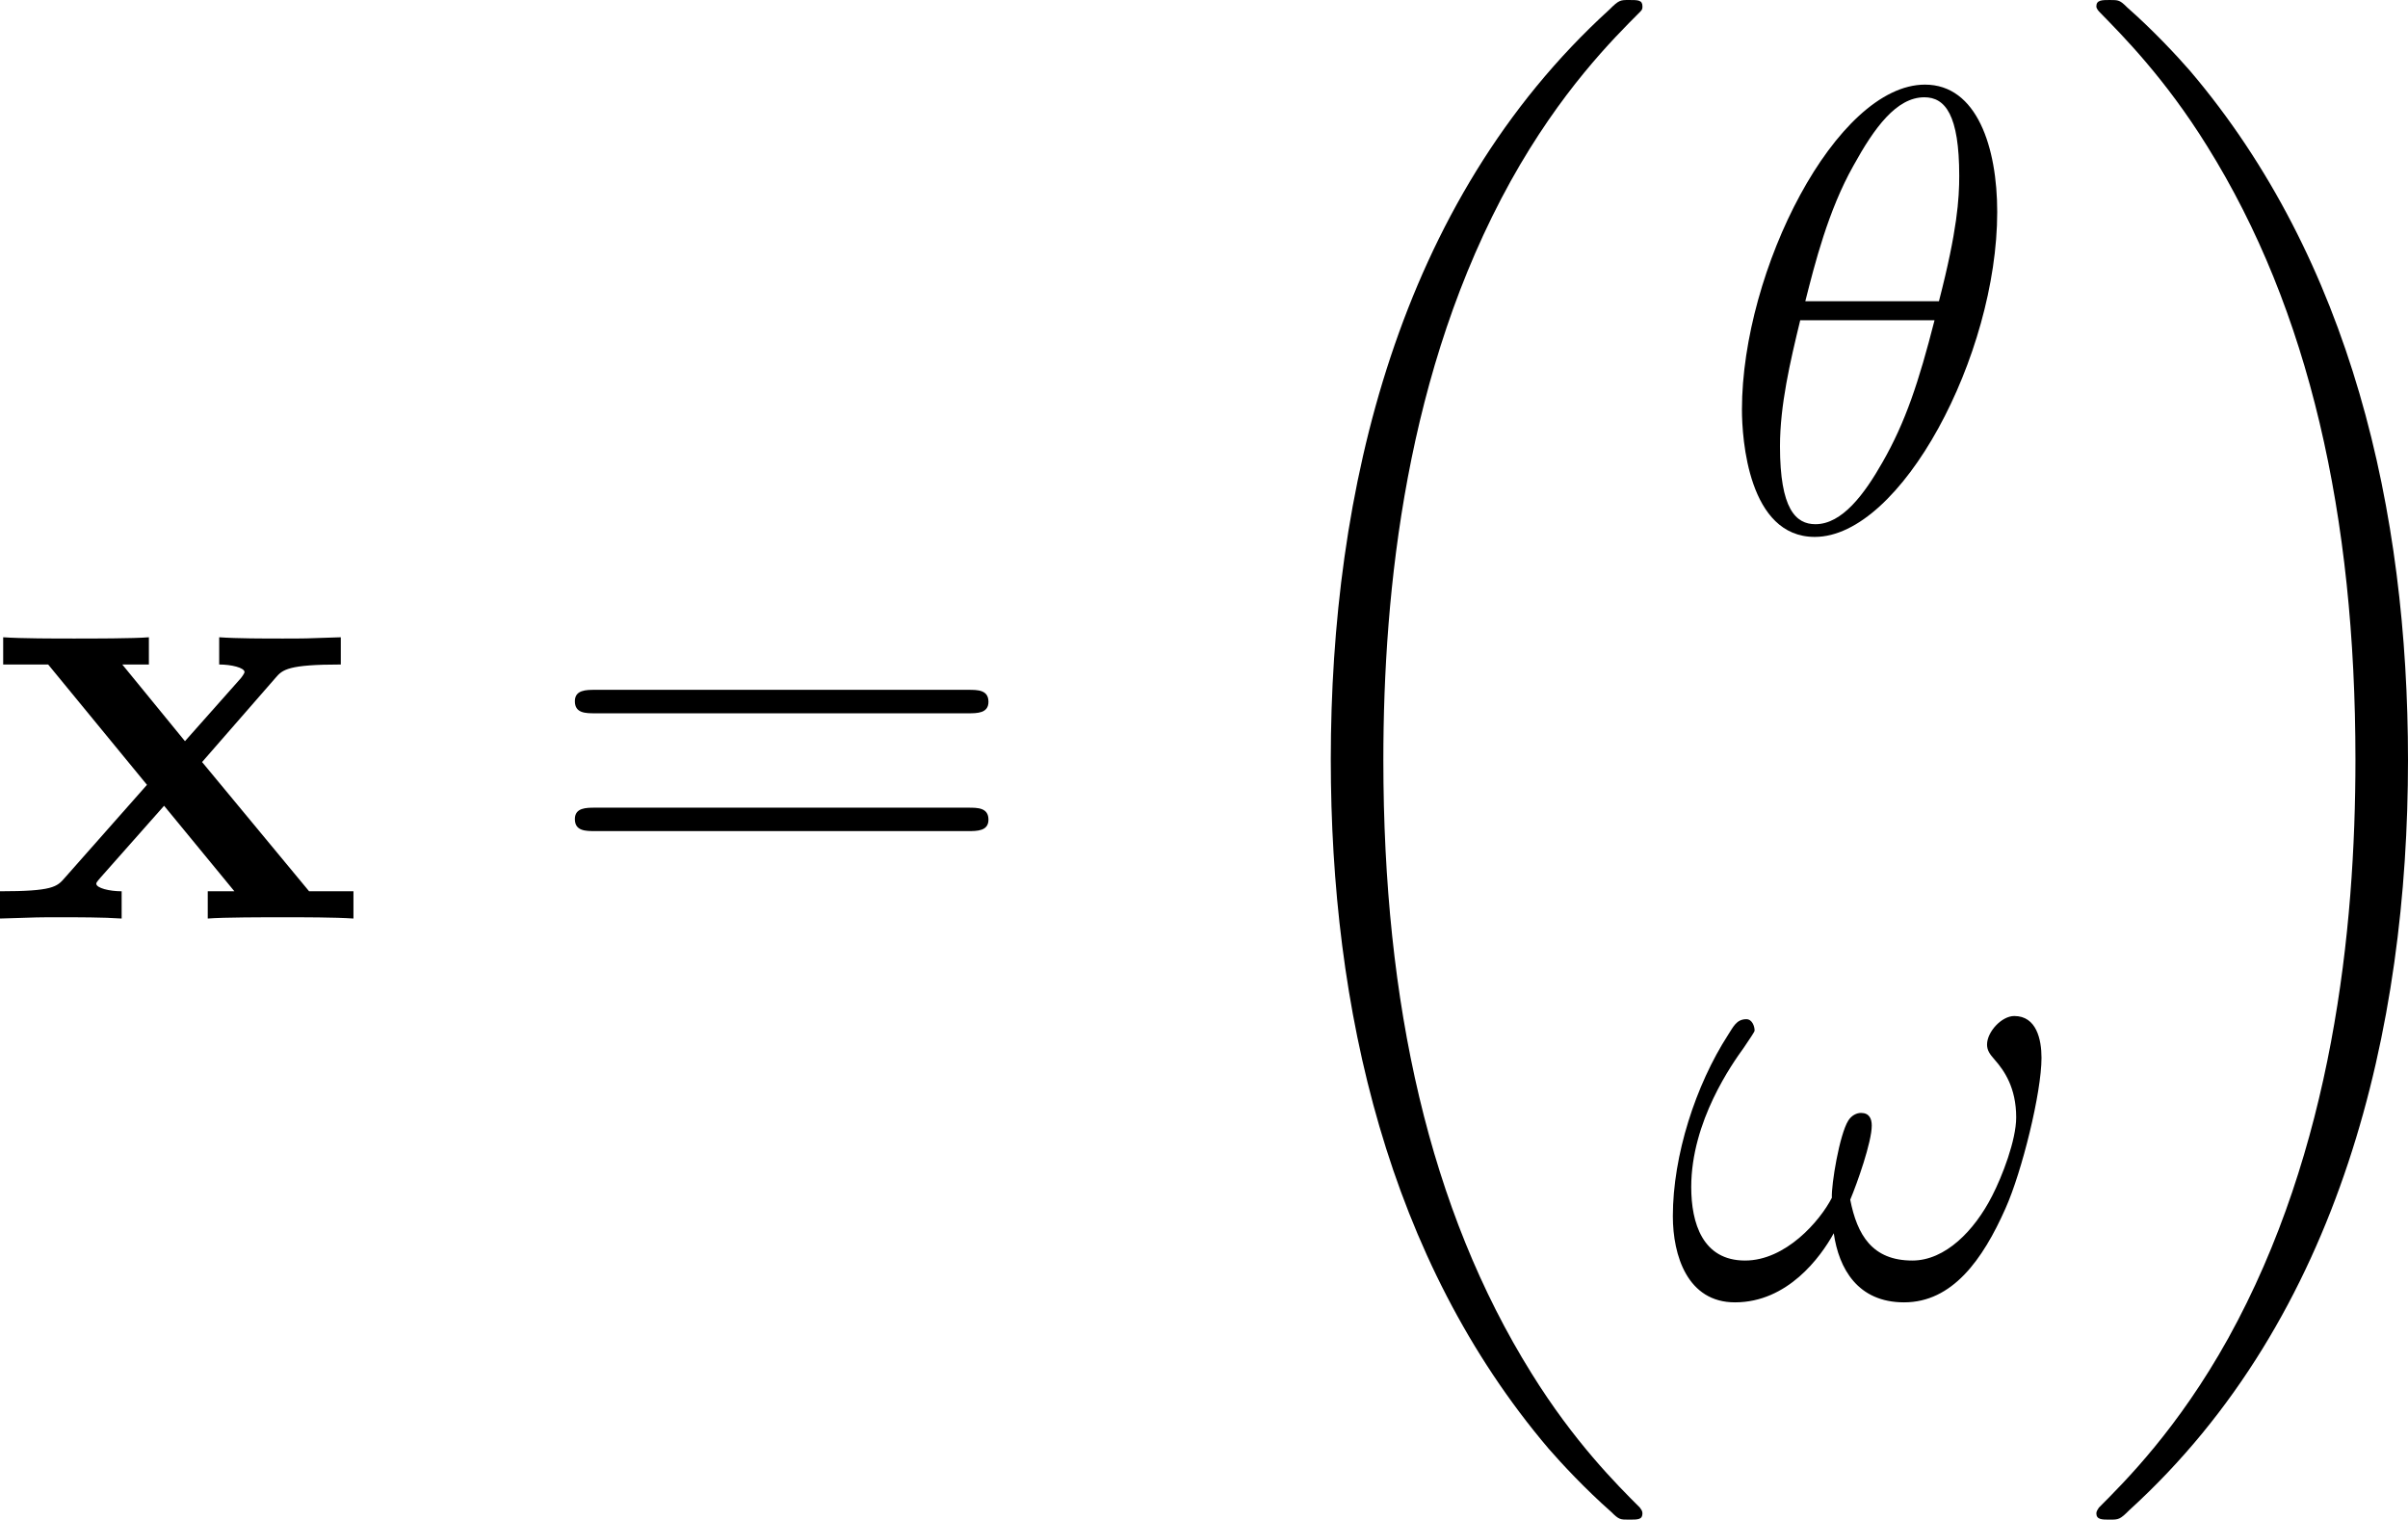
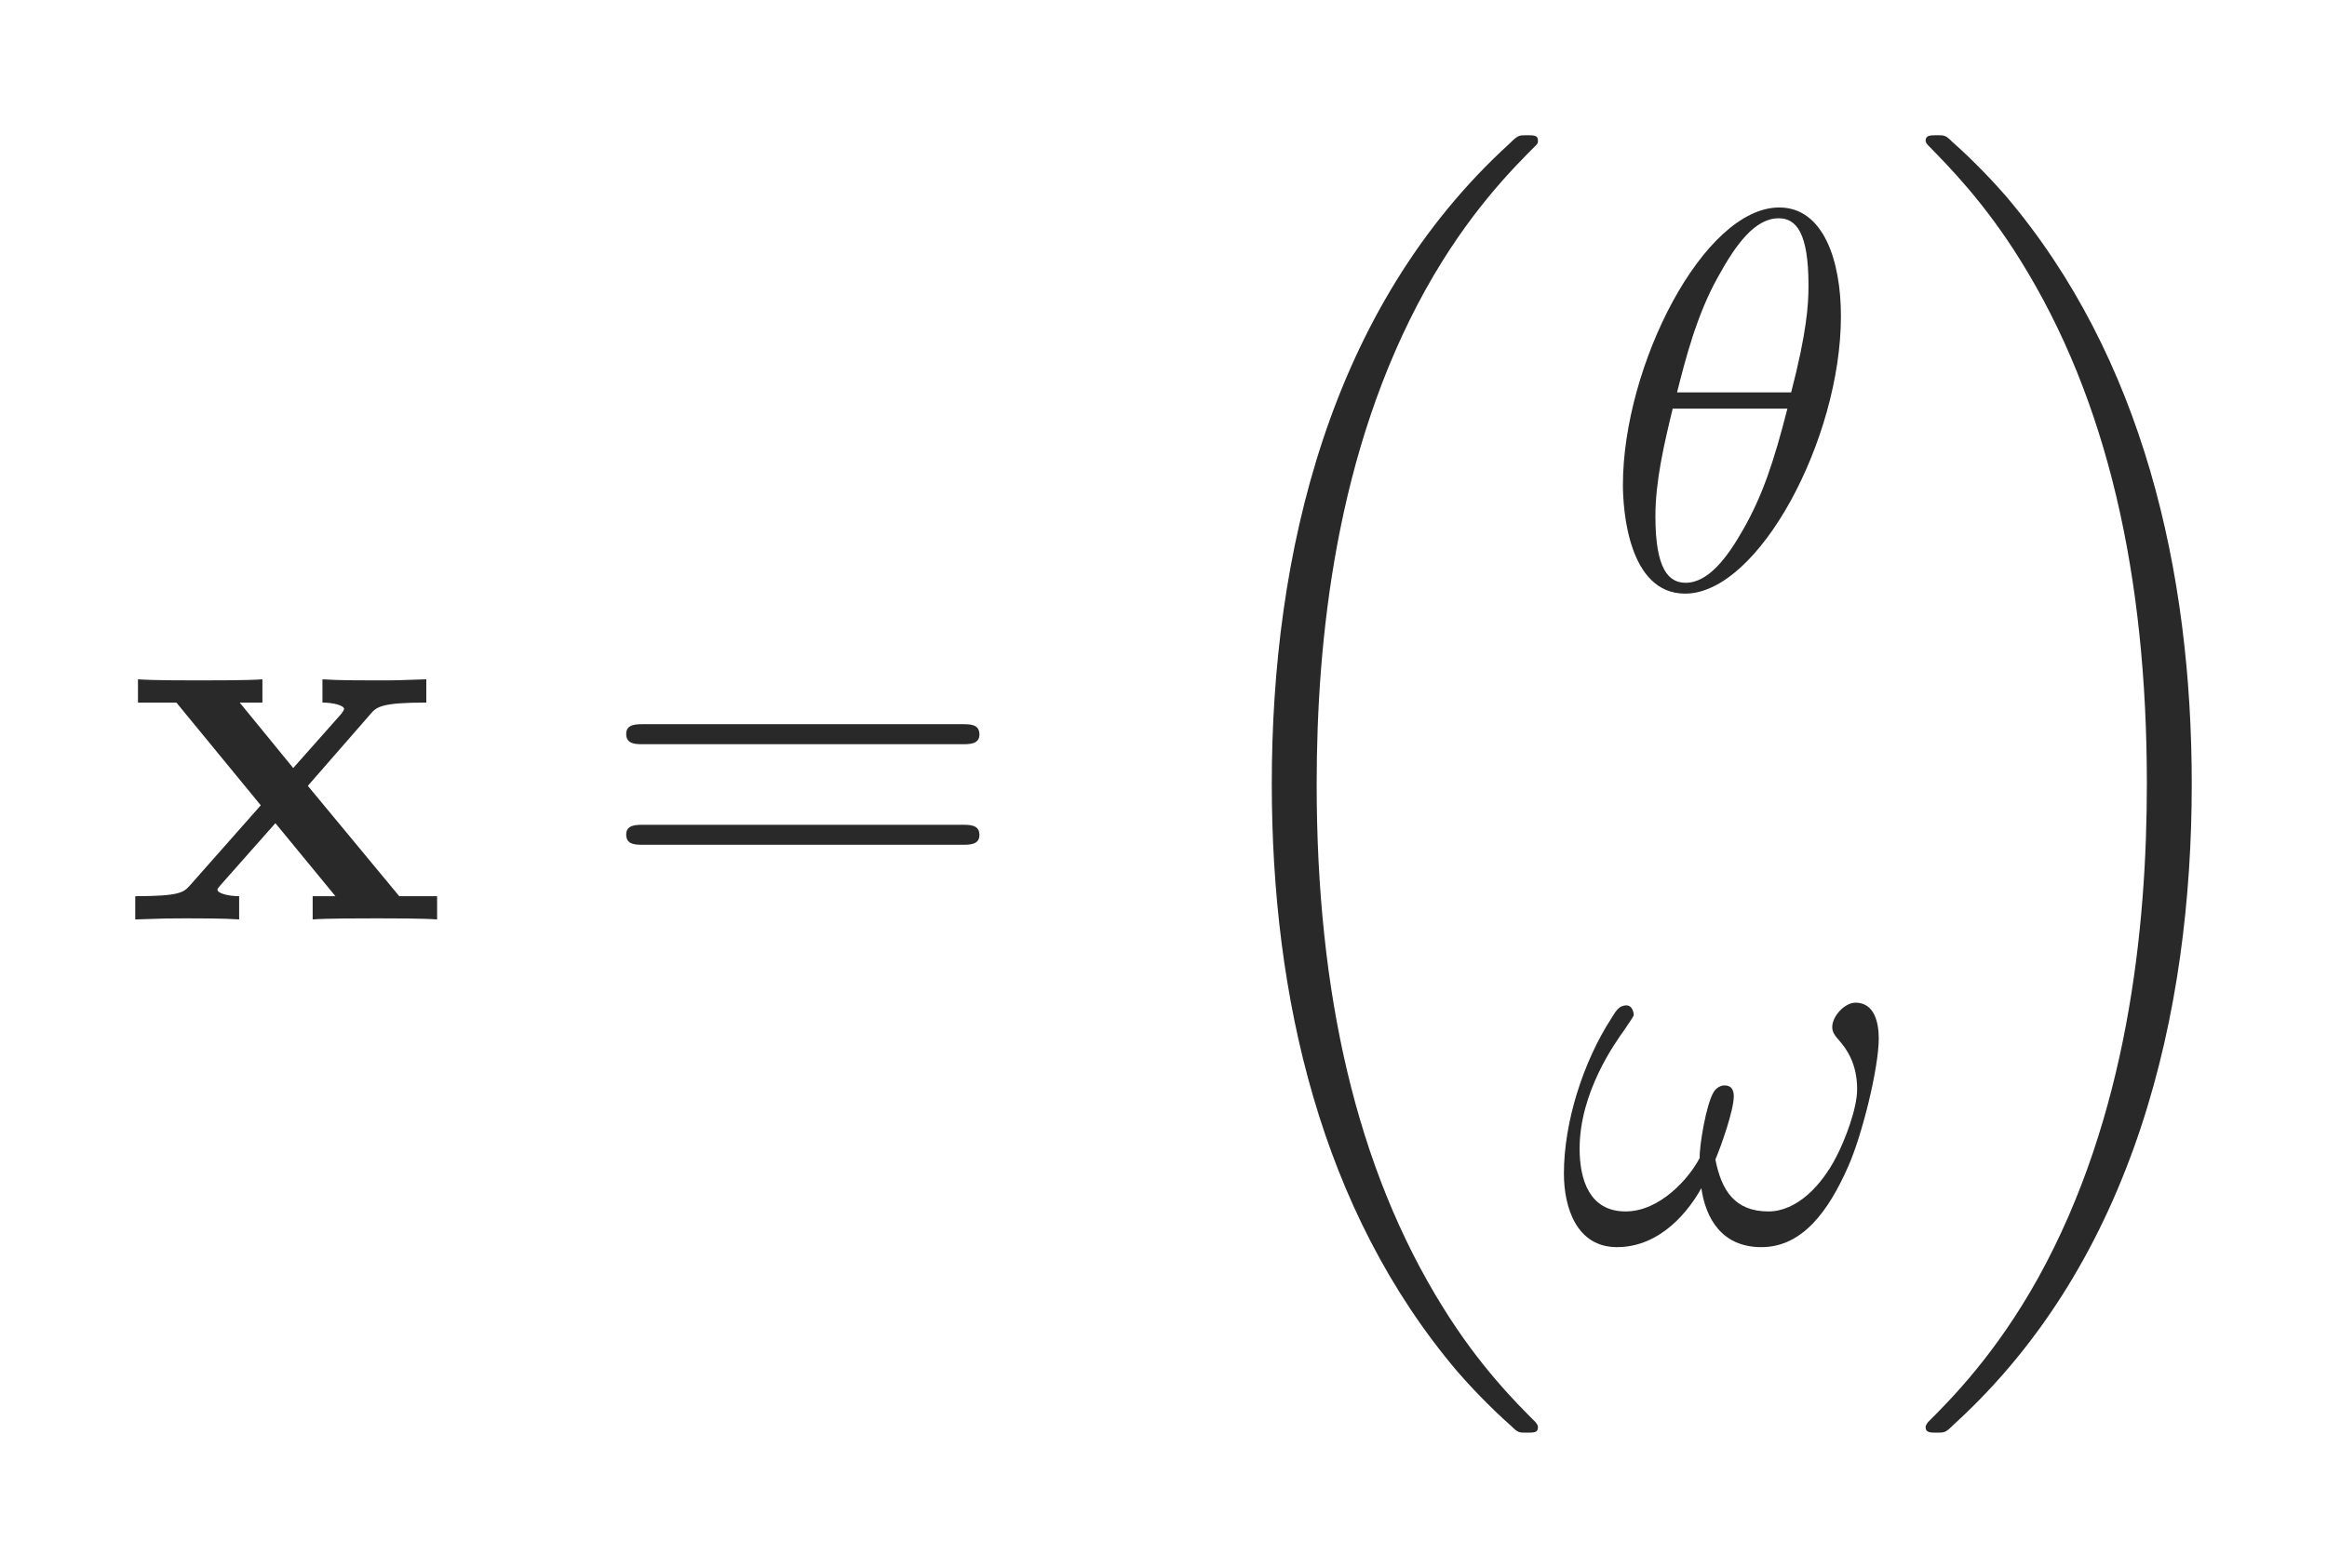
- <svg xmlns="http://www.w3.org/2000/svg" xmlns:xlink="http://www.w3.org/1999/xlink" version="1.1" width="51.357pt" height="32.409pt" viewBox="209.259 66.849 45.448 28.68">
+ <svg xmlns="http://www.w3.org/2000/svg" xmlns:xlink="http://www.w3.org/1999/xlink" version="1.1" width="58.111pt" height="39.164pt" viewBox="206.27 63.86 51.426 34.658">
  <defs>
-     <path id="g2-18" d="M5.296-6.013C5.296-7.233 4.914-8.416 3.933-8.416C2.26-8.416 .478-4.914 .478-2.283C.478-1.733 .598 .12 1.853 .12C3.479 .12 5.296-3.3 5.296-6.013ZM1.674-4.328C1.853-5.033 2.104-6.037 2.582-6.886C2.977-7.603 3.395-8.177 3.921-8.177C4.316-8.177 4.579-7.843 4.579-6.695C4.579-6.265 4.543-5.667 4.196-4.328H1.674ZM4.113-3.969C3.814-2.798 3.563-2.044 3.132-1.291C2.786-.681 2.367-.12 1.865-.12C1.494-.12 1.196-.406 1.196-1.59C1.196-2.367 1.387-3.18 1.578-3.969H4.113Z" />
-     <path id="g2-33" d="M7.101-4.495C7.101-4.842 7.006-5.284 6.587-5.284C6.348-5.284 6.073-4.985 6.073-4.746C6.073-4.639 6.121-4.567 6.217-4.459C6.396-4.256 6.623-3.933 6.623-3.371C6.623-2.941 6.36-2.26 6.169-1.889C5.834-1.231 5.284-.669 4.663-.669C3.909-.669 3.622-1.148 3.491-1.817C3.622-2.128 3.897-2.905 3.897-3.216C3.897-3.347 3.85-3.455 3.694-3.455C3.61-3.455 3.515-3.407 3.455-3.312C3.288-3.049 3.132-2.104 3.144-1.853C2.917-1.411 2.271-.669 1.506-.669C.705-.669 .49-1.375 .49-2.056C.49-3.3 1.267-4.388 1.482-4.686C1.602-4.866 1.686-4.985 1.686-5.009C1.686-5.093 1.638-5.224 1.53-5.224C1.339-5.224 1.279-5.069 1.184-4.926C.574-3.981 .143-2.654 .143-1.506C.143-.765 .418 .12 1.315 .12C2.307 .12 2.929-.729 3.18-1.184C3.276-.514 3.634 .12 4.507 .12C5.416 .12 5.99-.681 6.42-1.65C6.731-2.343 7.101-3.838 7.101-4.495Z" />
    <path id="g1-18" d="M8.369 28.083C8.369 28.035 8.345 28.011 8.321 27.975C7.878 27.533 7.077 26.732 6.276 25.441C4.352 22.356 3.479 18.471 3.479 13.868C3.479 10.652 3.909 6.504 5.882 2.941C6.826 1.243 7.807 .263 8.333-.263C8.369-.299 8.369-.323 8.369-.359C8.369-.478 8.285-.478 8.118-.478S7.926-.478 7.747-.299C3.742 3.347 2.487 8.823 2.487 13.856C2.487 18.554 3.563 23.289 6.599 26.863C6.838 27.138 7.293 27.628 7.783 28.059C7.926 28.202 7.95 28.202 8.118 28.202S8.369 28.202 8.369 28.083Z" />
    <path id="g1-19" d="M6.3 13.868C6.3 9.17 5.224 4.435 2.188 .861C1.949 .586 1.494 .096 1.004-.335C.861-.478 .837-.478 .669-.478C.526-.478 .418-.478 .418-.359C.418-.311 .466-.263 .49-.239C.909 .191 1.71 .992 2.511 2.283C4.435 5.368 5.308 9.253 5.308 13.856C5.308 17.072 4.878 21.22 2.905 24.783C1.961 26.481 .968 27.473 .466 27.975C.442 28.011 .418 28.047 .418 28.083C.418 28.202 .526 28.202 .669 28.202C.837 28.202 .861 28.202 1.04 28.023C5.045 24.377 6.3 18.901 6.3 13.868Z" />
    <path id="g3-61" d="M8.07-3.873C8.237-3.873 8.452-3.873 8.452-4.089C8.452-4.316 8.249-4.316 8.07-4.316H1.028C.861-4.316 .646-4.316 .646-4.101C.646-3.873 .849-3.873 1.028-3.873H8.07ZM8.07-1.65C8.237-1.65 8.452-1.65 8.452-1.865C8.452-2.092 8.249-2.092 8.07-2.092H1.028C.861-2.092 .646-2.092 .646-1.877C.646-1.65 .849-1.65 1.028-1.65H8.07Z" />
+     <path id="g2-18" d="M5.296-6.013C5.296-7.233 4.914-8.416 3.933-8.416C2.26-8.416 .478-4.914 .478-2.283C.478-1.733 .598 .12 1.853 .12C3.479 .12 5.296-3.3 5.296-6.013ZM1.674-4.328C1.853-5.033 2.104-6.037 2.582-6.886C2.977-7.603 3.395-8.177 3.921-8.177C4.316-8.177 4.579-7.843 4.579-6.695C4.579-6.265 4.543-5.667 4.196-4.328H1.674ZM4.113-3.969C3.814-2.798 3.563-2.044 3.132-1.291C2.786-.681 2.367-.12 1.865-.12C1.494-.12 1.196-.406 1.196-1.59C1.196-2.367 1.387-3.18 1.578-3.969H4.113Z" />
+     <path id="g2-33" d="M7.101-4.495C7.101-4.842 7.006-5.284 6.587-5.284C6.348-5.284 6.073-4.985 6.073-4.746C6.073-4.639 6.121-4.567 6.217-4.459C6.396-4.256 6.623-3.933 6.623-3.371C6.623-2.941 6.36-2.26 6.169-1.889C5.834-1.231 5.284-.669 4.663-.669C3.909-.669 3.622-1.148 3.491-1.817C3.622-2.128 3.897-2.905 3.897-3.216C3.897-3.347 3.85-3.455 3.694-3.455C3.61-3.455 3.515-3.407 3.455-3.312C3.288-3.049 3.132-2.104 3.144-1.853C2.917-1.411 2.271-.669 1.506-.669C.705-.669 .49-1.375 .49-2.056C.49-3.3 1.267-4.388 1.482-4.686C1.602-4.866 1.686-4.985 1.686-5.009C1.686-5.093 1.638-5.224 1.53-5.224C1.339-5.224 1.279-5.069 1.184-4.926C.574-3.981 .143-2.654 .143-1.506C.143-.765 .418 .12 1.315 .12C2.307 .12 2.929-.729 3.18-1.184C3.276-.514 3.634 .12 4.507 .12C5.416 .12 5.99-.681 6.42-1.65C6.731-2.343 7.101-3.838 7.101-4.495Z" />
    <path id="g0-120" d="M4.029-2.953L5.416-4.543C5.547-4.698 5.655-4.794 6.647-4.794V-5.308C5.978-5.284 5.954-5.284 5.547-5.284C5.2-5.284 4.686-5.284 4.352-5.308V-4.794C4.579-4.794 4.83-4.734 4.83-4.651C4.83-4.627 4.77-4.543 4.746-4.519L3.706-3.347L2.523-4.794H3.025V-5.308C2.75-5.284 1.937-5.284 1.614-5.284C1.255-5.284 .61-5.284 .275-5.308V-4.794H1.124L2.989-2.523L1.435-.765C1.291-.598 1.207-.514 .215-.514V0C.933-.024 .956-.024 1.327-.024C1.674-.024 2.176-.024 2.511 0V-.514C2.283-.514 2.032-.574 2.032-.658C2.032-.669 2.032-.681 2.116-.777L3.312-2.128L4.639-.514H4.136V0C4.423-.024 5.224-.024 5.559-.024C5.918-.024 6.551-.024 6.886 0V-.514H6.049L4.029-2.953Z" />
  </defs>
  <g id="page1">
-     <use x="209.044" y="84.184" xlink:href="#g0-120" />
-     <use x="219.463" y="84.184" xlink:href="#g3-61" />
-     <use x="231.889" y="67.327" xlink:href="#g1-18" />
-     <use x="241.658" y="76.862" xlink:href="#g2-18" />
-     <use x="240.689" y="91.308" xlink:href="#g2-33" />
-     <use x="248.407" y="67.327" xlink:href="#g1-19" />
+     <g fill="#292929">
+       <use x="209.044" y="84.184" xlink:href="#g0-120" />
+       <use x="219.463" y="84.184" xlink:href="#g3-61" />
+       <use x="231.889" y="67.327" xlink:href="#g1-18" />
+       <use x="241.658" y="76.862" xlink:href="#g2-18" />
+       <use x="240.689" y="91.308" xlink:href="#g2-33" />
+       <use x="248.407" y="67.327" xlink:href="#g1-19" />
+     </g>
  </g>
</svg>
